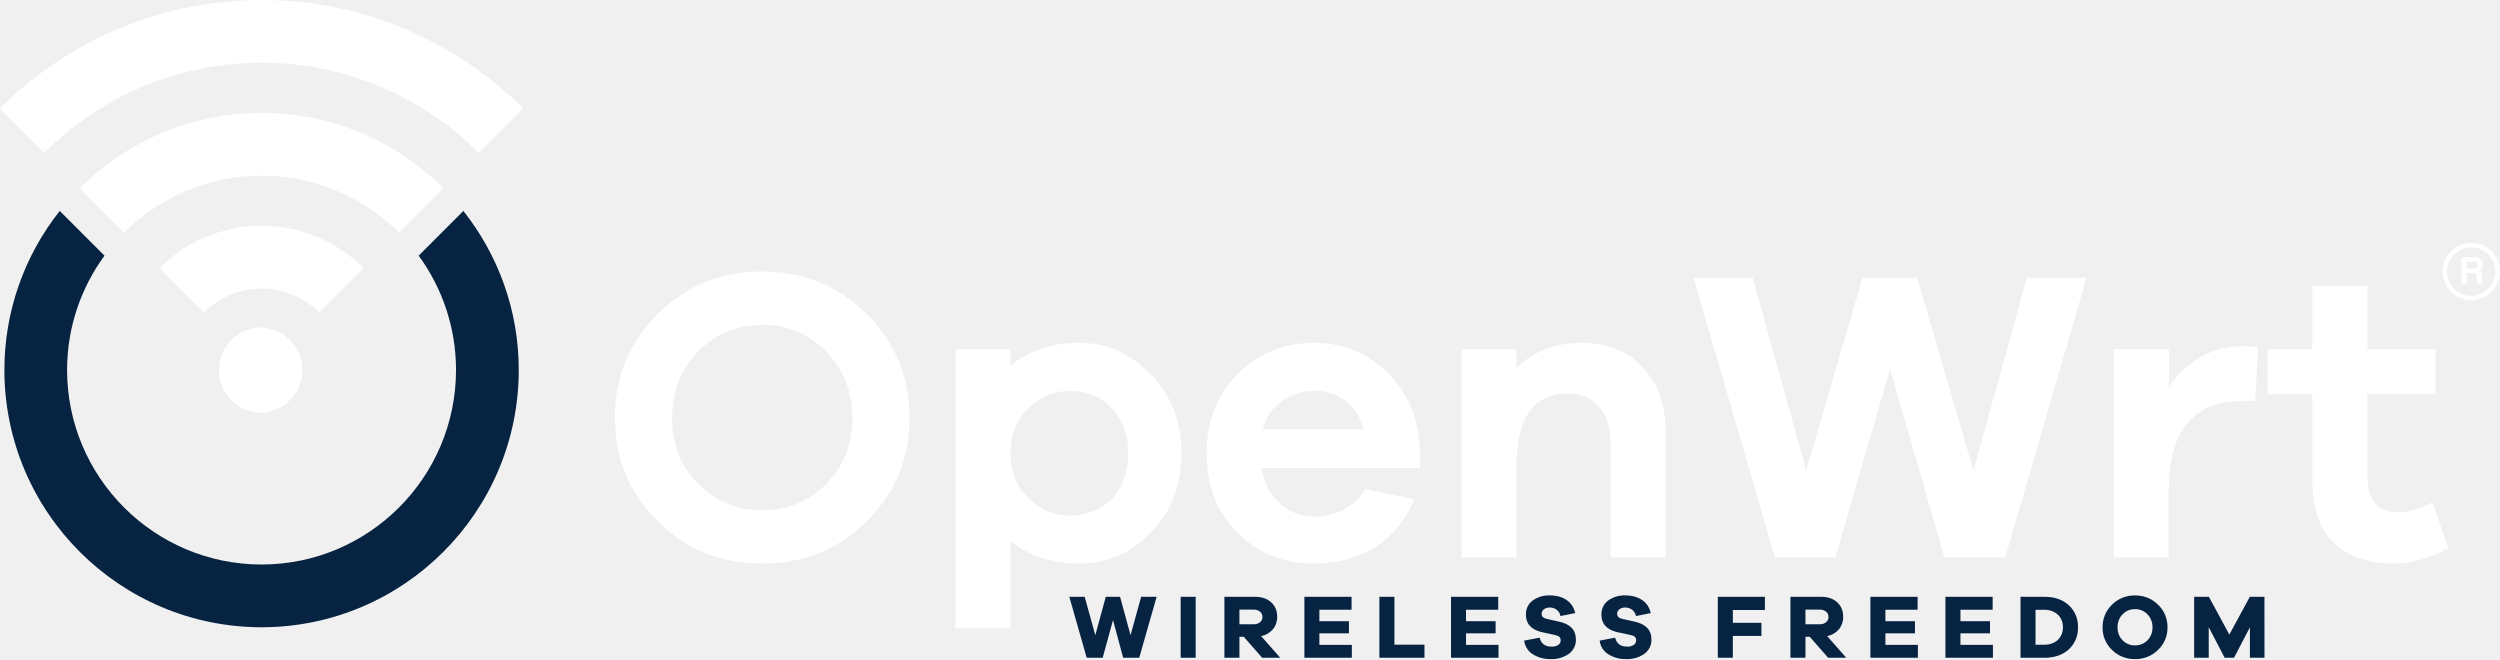
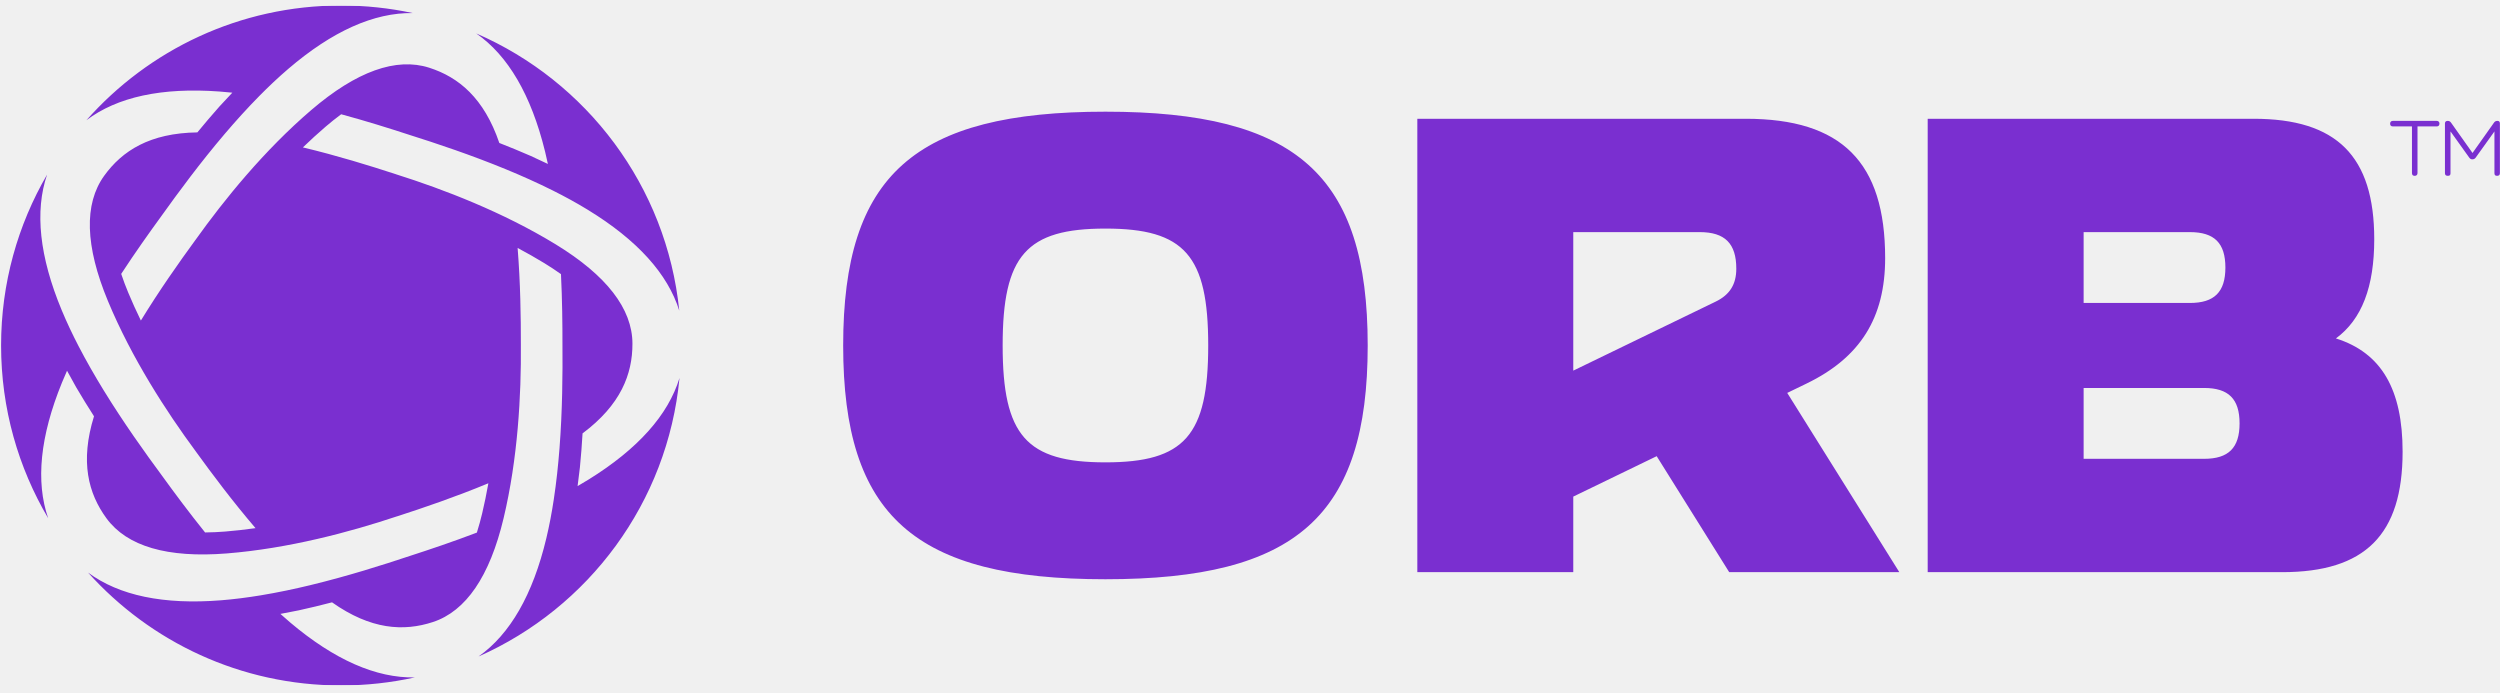
- <svg xmlns="http://www.w3.org/2000/svg" viewBox="0 0 61.565 16.231">
-   <path d="M28.055 16.198h-.396l-.25-.928-.254.928h-.394l-.428-1.501h.378l.262.945.258-.945h.352l.258.945.261-.945h.381zM29.075 14.697h.37v1.5h-.37zM31.082 16.198l-.452-.516h-.108v.516h-.37v-1.501h.76c.163 0 .293.045.392.135.098.09.148.21.148.355a.47.47 0 01-.106.31.503.503 0 01-.289.168l.47.533zm-.21-.825a.24.24 0 00.158-.049.165.165 0 00.059-.132.162.162 0 00-.06-.13.24.24 0 00-.157-.05h-.35v.361zM33.29 16.198h-1.168v-1.501h1.162v.318h-.793v.282h.728v.3h-.728v.283h.8zM35.079 16.198h-1.11v-1.501h.37v1.178h.74zM36.902 16.198h-1.169v-1.501h1.162v.318h-.793v.282h.729v.3h-.729v.283h.8zM38.582 14.778c.11.077.18.184.208.32l-.362.073a.244.244 0 00-.094-.155.271.271 0 00-.168-.055.231.231 0 00-.146.044.134.134 0 00-.056.109c0 .065.04.107.12.125l.312.07c.275.06.412.206.412.436a.417.417 0 01-.176.358.736.736 0 01-.442.128.792.792 0 01-.444-.12.458.458 0 01-.212-.335l.38-.073c.036.148.135.221.296.221a.272.272 0 00.163-.042.13.13 0 00.06-.112.117.117 0 00-.031-.085c-.02-.021-.056-.037-.109-.048l-.313-.067c-.269-.06-.403-.206-.403-.434 0-.145.054-.26.163-.345a.68.68 0 01.43-.128c.164 0 .302.039.412.115M40.442 14.778c.11.077.18.184.208.32l-.363.073a.245.245 0 00-.094-.155.272.272 0 00-.168-.055.231.231 0 00-.146.044.133.133 0 00-.055.109c0 .065.04.107.12.125l.312.07c.274.06.412.206.412.436a.417.417 0 01-.177.358.736.736 0 01-.441.128.792.792 0 01-.445-.12.457.457 0 01-.212-.335l.381-.073c.036.148.135.221.296.221a.272.272 0 00.162-.042.13.13 0 00.06-.112.117.117 0 00-.03-.085c-.02-.021-.057-.037-.11-.048l-.313-.067c-.269-.06-.403-.206-.403-.434 0-.145.055-.26.163-.345a.68.68 0 01.43-.128c.165 0 .302.039.413.115M42.673 15.337h.704v.323h-.704v.537h-.37v-1.5h1.16v.325h-.79zM45.02 16.198l-.452-.516h-.107v.516h-.37v-1.501h.76c.162 0 .293.045.391.135.1.09.148.21.148.355a.47.47 0 01-.105.31.503.503 0 01-.289.168l.47.533zm-.21-.825a.24.24 0 00.158-.049.164.164 0 00.06-.132.16.16 0 00-.06-.13.24.24 0 00-.158-.05h-.349v.361zM47.23 16.198h-1.17v-1.501h1.163v.318h-.793v.282h.728v.3h-.728v.283h.8zM49.078 16.198h-1.17v-1.501h1.163v.318h-.793v.282h.728v.3h-.728v.283h.8zM50.35 14.697c.247 0 .445.069.596.207a.7.7 0 01.226.543.7.7 0 01-.226.544c-.15.137-.35.207-.596.207h-.593v-1.501zm-.013 1.18c.14 0 .253-.039.337-.117a.407.407 0 00.127-.313.407.407 0 00-.127-.312.475.475 0 00-.337-.118h-.21v.86zM53.145 14.892a.754.754 0 01.232.557.748.748 0 01-.232.555.78.78 0 01-.568.227.781.781 0 01-.568-.227.748.748 0 01-.231-.555c0-.22.077-.405.231-.557a.78.78 0 01.568-.229c.224 0 .414.077.568.229m-.26.875a.437.437 0 00.122-.318.444.444 0 00-.123-.32.41.41 0 00-.307-.128.409.409 0 00-.307.128.442.442 0 00-.123.32c0 .127.041.233.123.318a.41.41 0 00.307.126.411.411 0 00.307-.126M55.765 16.198h-.359v-.749l-.391.749h-.23l-.393-.753v.753h-.359v-1.501h.363l.504.93.504-.93h.36z" fill="#072342" />
-   <path d="M6.442 8.063c-.58 0-1.051.472-1.051 1.05 0 .58.471 1.051 1.05 1.051a1.051 1.051 0 000-2.1M0 2.672l1.092 1.092a7.546 7.546 0 015.35-2.22c2.086 0 3.979.85 5.35 2.22l1.091-1.092A9.086 9.086 0 006.442 0 9.086 9.086 0 000 2.672" fill="#fff" />
-   <path d="M1.965 4.637L3.057 5.73a4.773 4.773 0 013.385-1.404c1.32 0 2.517.537 3.384 1.404l1.092-1.092A6.313 6.313 0 006.442 2.78c-1.747 0-3.33.71-4.477 1.857" fill="#fff" />
-   <path d="M3.93 6.603l1.092 1.092a2.001 2.001 0 012.838 0l1.093-1.092A3.541 3.541 0 006.442 5.56c-.98 0-1.868.398-2.511 1.042" fill="#fff" />
-   <path d="M10.31 6.296a4.76 4.76 0 01.92 2.818 4.794 4.794 0 01-4.788 4.788 4.794 4.794 0 01-4.79-4.788c0-1.053.343-2.027.921-2.818L1.472 5.194a6.301 6.301 0 00-1.364 3.92 6.34 6.34 0 006.334 6.333 6.34 6.34 0 006.333-6.333c0-1.48-.511-2.84-1.364-3.92z" fill="#072342" />
-   <path d="M21.344 7.734c.702.699 1.053 1.552 1.053 2.56 0 1-.35 1.847-1.053 2.542-.702.696-1.56 1.043-2.574 1.043-1.014 0-1.872-.347-2.574-1.043-.702-.695-1.053-1.543-1.053-2.543 0-1.007.351-1.86 1.053-2.559.702-.699 1.56-1.048 2.574-1.048 1.014 0 1.872.35 2.574 1.048m-.997 4.183c.429-.432.643-.973.643-1.624 0-.65-.214-1.195-.643-1.634a2.119 2.119 0 00-1.577-.658c-.623 0-1.15.22-1.577.658-.428.439-.642.983-.642 1.634 0 .65.214 1.192.642 1.624.428.431.954.647 1.577.647.624 0 1.15-.216 1.577-.647M28.342 9.22c.503.516.755 1.165.755 1.946 0 .781-.25 1.429-.75 1.942-.5.514-1.09.771-1.768.771-.67 0-1.236-.185-1.695-.555v2.148h-1.356V8.598h1.356v.41c.452-.376 1.017-.565 1.695-.565.672 0 1.26.259 1.763.776m-.966 3.063c.27-.278.406-.65.406-1.116 0-.465-.135-.839-.406-1.12-.27-.28-.615-.42-1.033-.42-.383 0-.723.143-1.017.43-.295.288-.442.658-.442 1.11 0 .452.147.82.442 1.105.294.284.634.426 1.017.426.418 0 .762-.138 1.033-.415M34.964 11.526H31.06c.068.363.22.653.457.868.236.216.512.324.827.324.582 0 1.007-.226 1.274-.678l1.213.257c-.22.52-.545.914-.976 1.181-.432.268-.936.401-1.511.401-.74 0-1.363-.253-1.87-.76-.507-.507-.76-1.158-.76-1.952 0-.795.254-1.448.765-1.958.51-.51 1.139-.766 1.885-.766.7 0 1.3.245 1.804.735.503.49.769 1.118.796 1.886zm-3.386-1.654a1.147 1.147 0 00-.478.698h2.477c-.082-.315-.233-.551-.452-.709a1.269 1.269 0 00-.76-.236c-.281 0-.543.082-.787.247M40.451 9.044c.377.401.566.92.566 1.557v3.124H39.66V10.89c0-.363-.094-.654-.282-.873-.189-.22-.44-.33-.756-.33-.85 0-1.274.59-1.274 1.768v2.271h-1.356V8.597h1.356v.463c.411-.411.949-.617 1.613-.617.617 0 1.114.2 1.49.601M49.381 13.725h-1.5l-1.336-4.644-1.346 4.644h-1.49L41.704 6.84h1.459l1.315 4.748 1.388-4.748h1.346l1.387 4.748 1.316-4.748h1.469zM55.608 8.567l-.072 1.305h-.298c-1.22 0-1.83.733-1.83 2.199v1.654h-1.356V8.597h1.357v.936c.465-.672 1.079-1.008 1.84-1.008.157 0 .276.014.359.042M60.293 13.5c-.472.253-.918.38-1.336.38-.63 0-1.123-.17-1.48-.51-.356-.339-.534-.85-.534-1.536V9.707h-1.1v-1.11h1.1V7.045H58.3v1.552h1.675v1.11H58.3v2.025c0 .589.25.883.75.883.26 0 .544-.082.853-.246zM61.565 6.688a.712.712 0 01-.709.705.71.71 0 01-.65-.982.709.709 0 011.303 0 .693.693 0 01.056.277m-.114 0a.587.587 0 00-.174-.421.592.592 0 00-.652-.127.6.6 0 00-.317.317.587.587 0 00-.046.23.587.587 0 00.363.55.587.587 0 00.462 0 .593.593 0 00.364-.55m-.458.292v-.166c0-.032-.007-.054-.02-.068-.014-.013-.04-.02-.08-.02h-.144v.254h-.133v-.646h.329c.061 0 .11.018.146.054.035.036.053.08.053.135a.168.168 0 01-.024.09.138.138 0 01-.072.057c.03.01.05.025.061.043.011.018.017.046.017.083v.184zm-.244-.535v.174h.17c.035 0 .06-.008.075-.024a.082.082 0 00.025-.061.092.092 0 00-.022-.065c-.015-.016-.04-.024-.074-.024z" fill="#fff" />
+ <svg xmlns="http://www.w3.org/2000/svg" width="455" height="126" viewBox="0 0 455 126" fill="none">
+   <path d="M286.335 42.245H309.344C313.937 42.245 316.006 44.313 316.006 48.904C316.006 51.755 314.817 53.653 312.25 54.896L286.335 67.455V42.245ZM328.79 69.808C338.567 65.071 343.098 57.842 343.098 46.983C343.098 29.495 335.214 21.616 317.717 21.616H257.953V104.134H286.335V90.381L301.516 83.025L314.716 104.134H345.678L325.277 71.51L328.79 69.808ZM407.602 77.058C407.602 81.502 405.598 83.504 401.152 83.504H379.22V70.611H401.152C405.598 70.611 407.602 72.613 407.602 77.058ZM379.22 42.245H398.571C403.018 42.245 405.022 44.248 405.022 48.692C405.022 53.136 403.018 55.139 398.571 55.139H379.22V42.245ZM425.138 61.593C429.878 58.104 432.113 52.18 432.113 43.535C432.113 28.424 425.301 21.616 410.182 21.616H350.839V104.134H415.342C430.461 104.134 437.274 97.326 437.274 82.215C437.274 70.878 433.439 64.215 425.138 61.593ZM201.189 84.149C186.782 84.149 182.483 79.26 182.483 62.875C182.483 46.489 186.782 41.601 201.189 41.601C215.597 41.601 219.896 46.489 219.896 62.875C219.896 79.26 215.597 84.149 201.189 84.149ZM201.189 20.326C166.408 20.326 153.457 31.87 153.457 62.875C153.457 93.879 166.408 105.423 201.189 105.423C235.971 105.423 248.922 93.879 248.922 62.875C248.922 31.87 235.971 20.326 201.189 20.326Z" fill="#7A2FD0" />
+   <mask id="mask0_291_340" style="mask-type:luminance" maskUnits="userSpaceOnUse" x="0" y="1" width="124" height="124">
+     <path d="M123.808 1H0.058V124.75H123.808V1Z" fill="white" />
+   </mask>
+   <g mask="url(#mask0_291_340)">
+     <mask id="mask1_291_340" style="mask-type:luminance" maskUnits="userSpaceOnUse" x="0" y="1" width="124" height="124">
+       <path d="M123.808 1H0.058V124.75H123.808V1Z" fill="white" />
+     </mask>
+     <g mask="url(#mask1_291_340)">
+       <path fill-rule="evenodd" clip-rule="evenodd" d="M75.494 123.29C71.173 124.246 66.681 124.75 62.073 124.75C43.787 124.75 27.354 116.818 16.026 104.207C21.666 108.395 29.778 110.09 40.245 109.252C42.615 109.062 45.04 108.75 47.473 108.347C50.5 107.847 53.548 107.205 56.523 106.487V106.485C63.255 104.857 69.63 102.837 74.658 101.16C78.208 100.012 82.398 98.603 86.79 96.933C87.165 95.74 87.488 94.552 87.758 93.42C88.175 91.67 88.548 89.845 88.883 87.955C82.94 90.422 77.03 92.435 72.298 93.965H72.293C72.293 93.965 72.291 93.964 72.289 93.963L72.285 93.963C63.628 96.855 52.458 99.83 41.278 100.725C30.48 101.587 23.115 99.438 19.378 94.332C16.063 89.802 14.55 84.015 17.108 75.763C16.563 74.91 16.015 74.043 15.475 73.165C14.918 72.26 14.38 71.36 13.86 70.475L12.2 67.475C11.878 68.2 11.565 68.925 11.27 69.65C7.294 79.396 6.462 87.662 8.769 94.315C3.323 85.102 0.198 74.353 0.198 62.875C0.198 51.539 3.246 40.915 8.568 31.779C6.295 38.45 7.182 46.715 11.227 56.447C12.14 58.642 13.185 60.852 14.322 63.042C15.735 65.765 17.288 68.463 18.89 71.073C22.517 76.972 26.407 82.412 29.558 86.675C31.745 89.695 34.38 93.245 37.325 96.907C38.575 96.895 39.797 96.835 40.958 96.743C42.75 96.6 44.605 96.39 46.505 96.123C42.322 91.235 38.585 86.237 35.667 82.207V82.203L35.667 82.201L35.666 82.2C35.664 82.198 35.663 82.196 35.66 82.195C30.233 74.855 23.953 65.153 19.648 54.795C15.49 44.792 15.26 37.123 18.96 31.992C22.242 27.44 27.28 24.212 35.92 24.095C36.562 23.312 37.218 22.525 37.888 21.74C38.578 20.93 39.265 20.14 39.947 19.372L42.285 16.867C41.498 16.785 40.715 16.712 39.938 16.655C29.449 15.886 21.336 17.643 15.723 21.884C27.059 9.075 43.623 1 62.073 1C66.548 1 70.913 1.475 75.118 2.378C68.069 2.275 60.478 5.672 52.47 12.53C50.665 14.075 48.888 15.755 47.155 17.51H47.157C45.002 19.695 42.915 22.005 40.93 24.335C36.44 29.608 32.47 34.99 29.387 39.303C27.192 42.318 24.63 45.917 22.058 49.85C22.455 51.038 22.892 52.185 23.34 53.26C24.03 54.92 24.8 56.617 25.64 58.34C28.995 52.852 32.595 47.75 35.525 43.735L35.532 43.73C35.532 43.73 35.538 43.725 35.538 43.722C40.84 36.292 48.13 27.323 56.65 20.027C64.877 12.982 72.103 10.393 78.125 12.328C83.47 14.043 88.095 17.837 90.877 26.02C91.82 26.39 92.77 26.77 93.725 27.163C94.707 27.567 95.672 27.977 96.615 28.39L99.715 29.837C99.55 29.062 99.38 28.295 99.192 27.538H99.19C96.669 17.289 92.471 10.103 86.671 6.083C106.762 14.796 121.322 33.858 123.628 56.544C121.535 49.827 115.963 43.674 106.988 38.19L106.99 38.188C104.963 36.947 102.817 35.775 100.61 34.67C97.865 33.297 95.025 32.028 92.195 30.86C85.793 28.218 79.448 26.105 74.392 24.508C70.845 23.35 66.63 22.027 62.093 20.795C61.087 21.538 60.133 22.31 59.248 23.067C57.883 24.238 56.505 25.495 55.125 26.828C61.383 28.323 67.345 30.17 72.073 31.715H72.075V31.72L72.081 31.722L72.085 31.723C80.79 34.47 91.575 38.63 101.145 44.477C110.387 50.125 115.082 56.195 115.105 62.52C115.125 68.132 112.947 73.705 106.025 78.877C105.965 79.89 105.897 80.912 105.818 81.942C105.735 83.002 105.645 84.045 105.542 85.07L105.122 88.47C105.81 88.073 106.49 87.67 107.152 87.257C116.09 81.713 121.621 75.523 123.669 68.791C121.515 91.498 107.089 110.63 87.097 119.481C92.848 115.418 96.984 108.213 99.43 97.97C99.983 95.657 100.435 93.255 100.802 90.815H100.8C101.26 87.78 101.59 84.685 101.827 81.632C102.36 74.728 102.41 68.04 102.367 62.74C102.372 59.008 102.325 54.587 102.097 49.89C101.08 49.165 100.052 48.495 99.06 47.888C97.525 46.95 95.903 46.03 94.207 45.127C94.72 51.542 94.805 57.788 94.797 62.763V62.775C94.875 71.903 94.25 83.445 91.645 94.355C89.13 104.89 84.808 111.23 78.797 113.208C73.463 114.96 67.49 114.61 60.43 109.625C59.45 109.88 58.46 110.132 57.458 110.372C56.422 110.622 55.403 110.857 54.4 111.077L51.032 111.73C51.623 112.263 52.215 112.785 52.812 113.288C60.853 120.08 68.455 123.427 75.494 123.29Z" fill="#7A2FD0" />
+     </g>
+   </g>
+   <path d="M445.499 32C445.153 32 444.981 31.84 444.981 31.52V22.48C444.981 22.16 445.153 22 445.499 22C445.74 22 445.935 22.104 446.083 22.313L450.104 27.988L449.874 28.018L453.912 22.313C454.054 22.104 454.262 22 454.537 22C454.833 22 454.981 22.16 454.981 22.48V31.52C454.981 31.84 454.808 32 454.463 32C454.117 32 453.988 31.84 453.988 31.52V23.442L454.257 23.541L450.573 28.689C450.425 28.898 450.216 29.002 449.948 29.002C449.734 29.002 449.553 28.898 449.405 28.689L445.721 23.541L445.991 23.659V31.546C445.991 31.866 445.844 32 445.499 32Z" fill="#7A2FD0" />
+   <path d="M439.48 32.004C439.32 32.004 439.195 31.961 439.104 31.876C439.019 31.785 438.976 31.66 438.976 31.5V23.008H435.504C435.344 23.008 435.219 22.965 435.128 22.88C435.043 22.789 435 22.664 435 22.504C435 22.344 435.043 22.221 435.128 22.136C435.219 22.045 435.344 22 435.504 22H443.477C443.637 22 443.759 22.045 443.845 22.136C443.935 22.221 443.981 22.344 443.981 22.504C443.981 22.664 443.935 22.789 443.845 22.88C443.759 22.965 443.637 23.008 443.477 23.008H439.984V31.5C439.984 31.655 439.939 31.777 439.848 31.868C439.763 31.959 439.64 32.004 439.48 32.004Z" fill="#7A2FD0" />
</svg>
